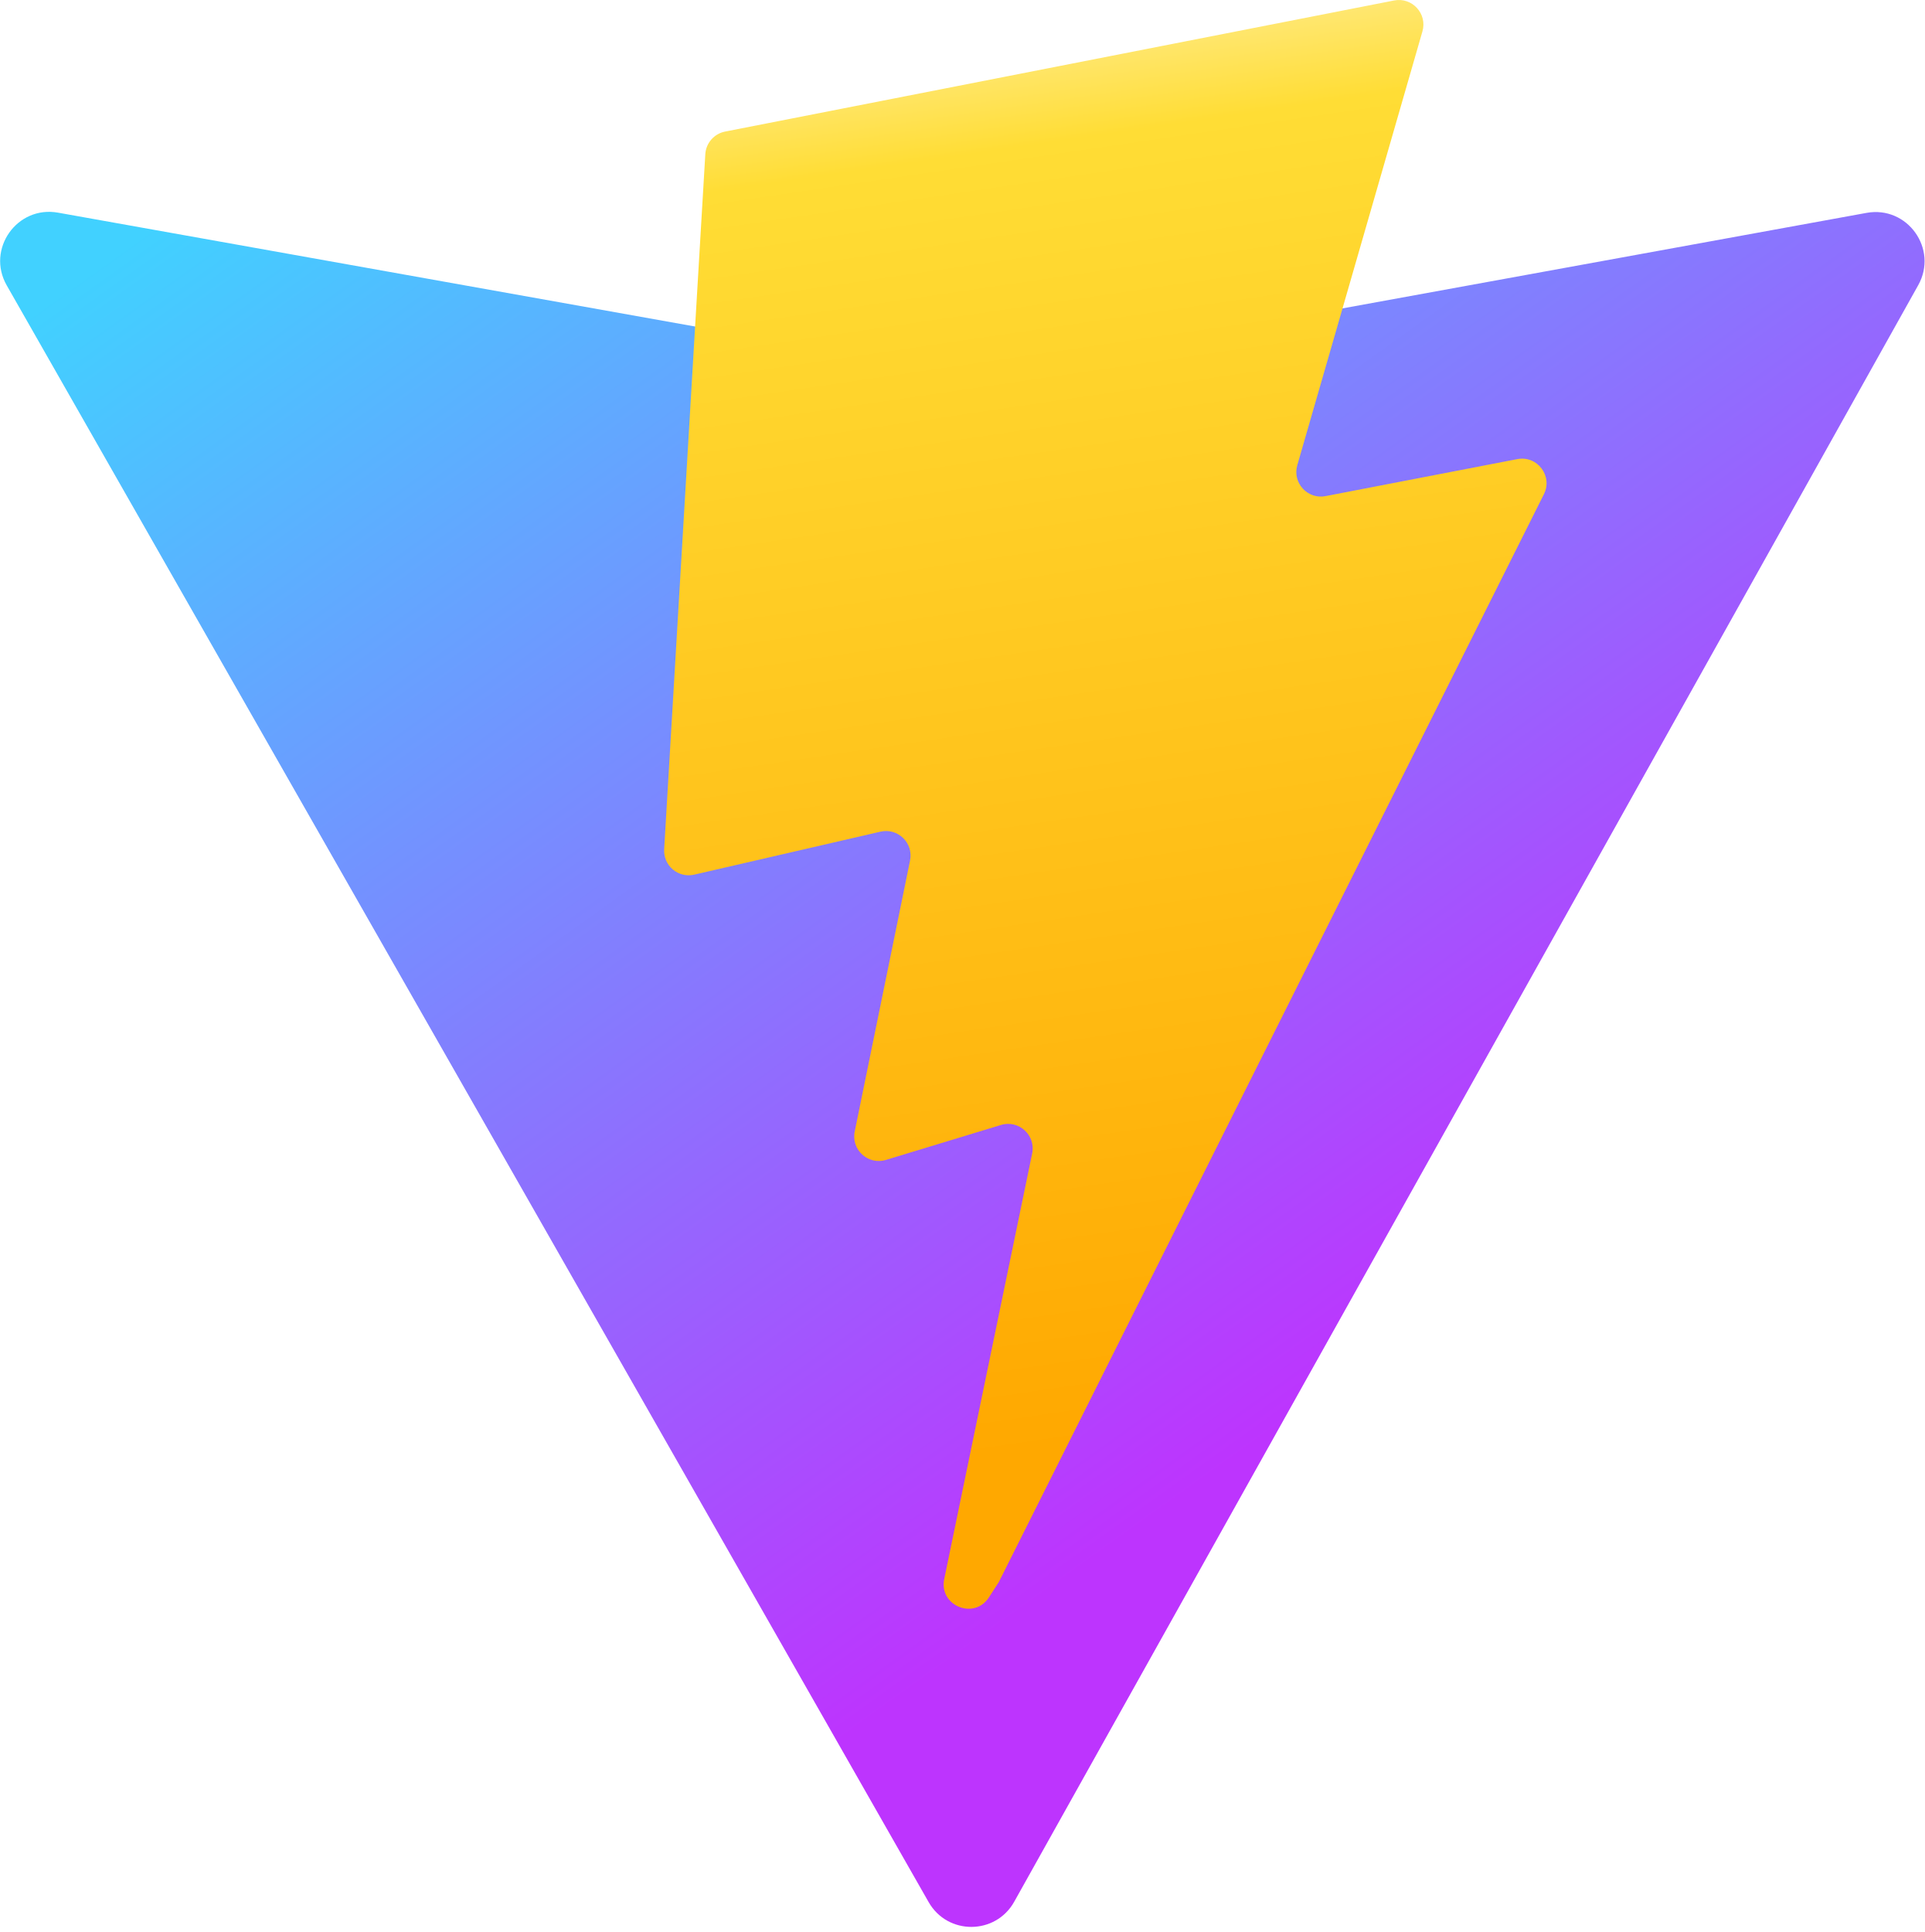
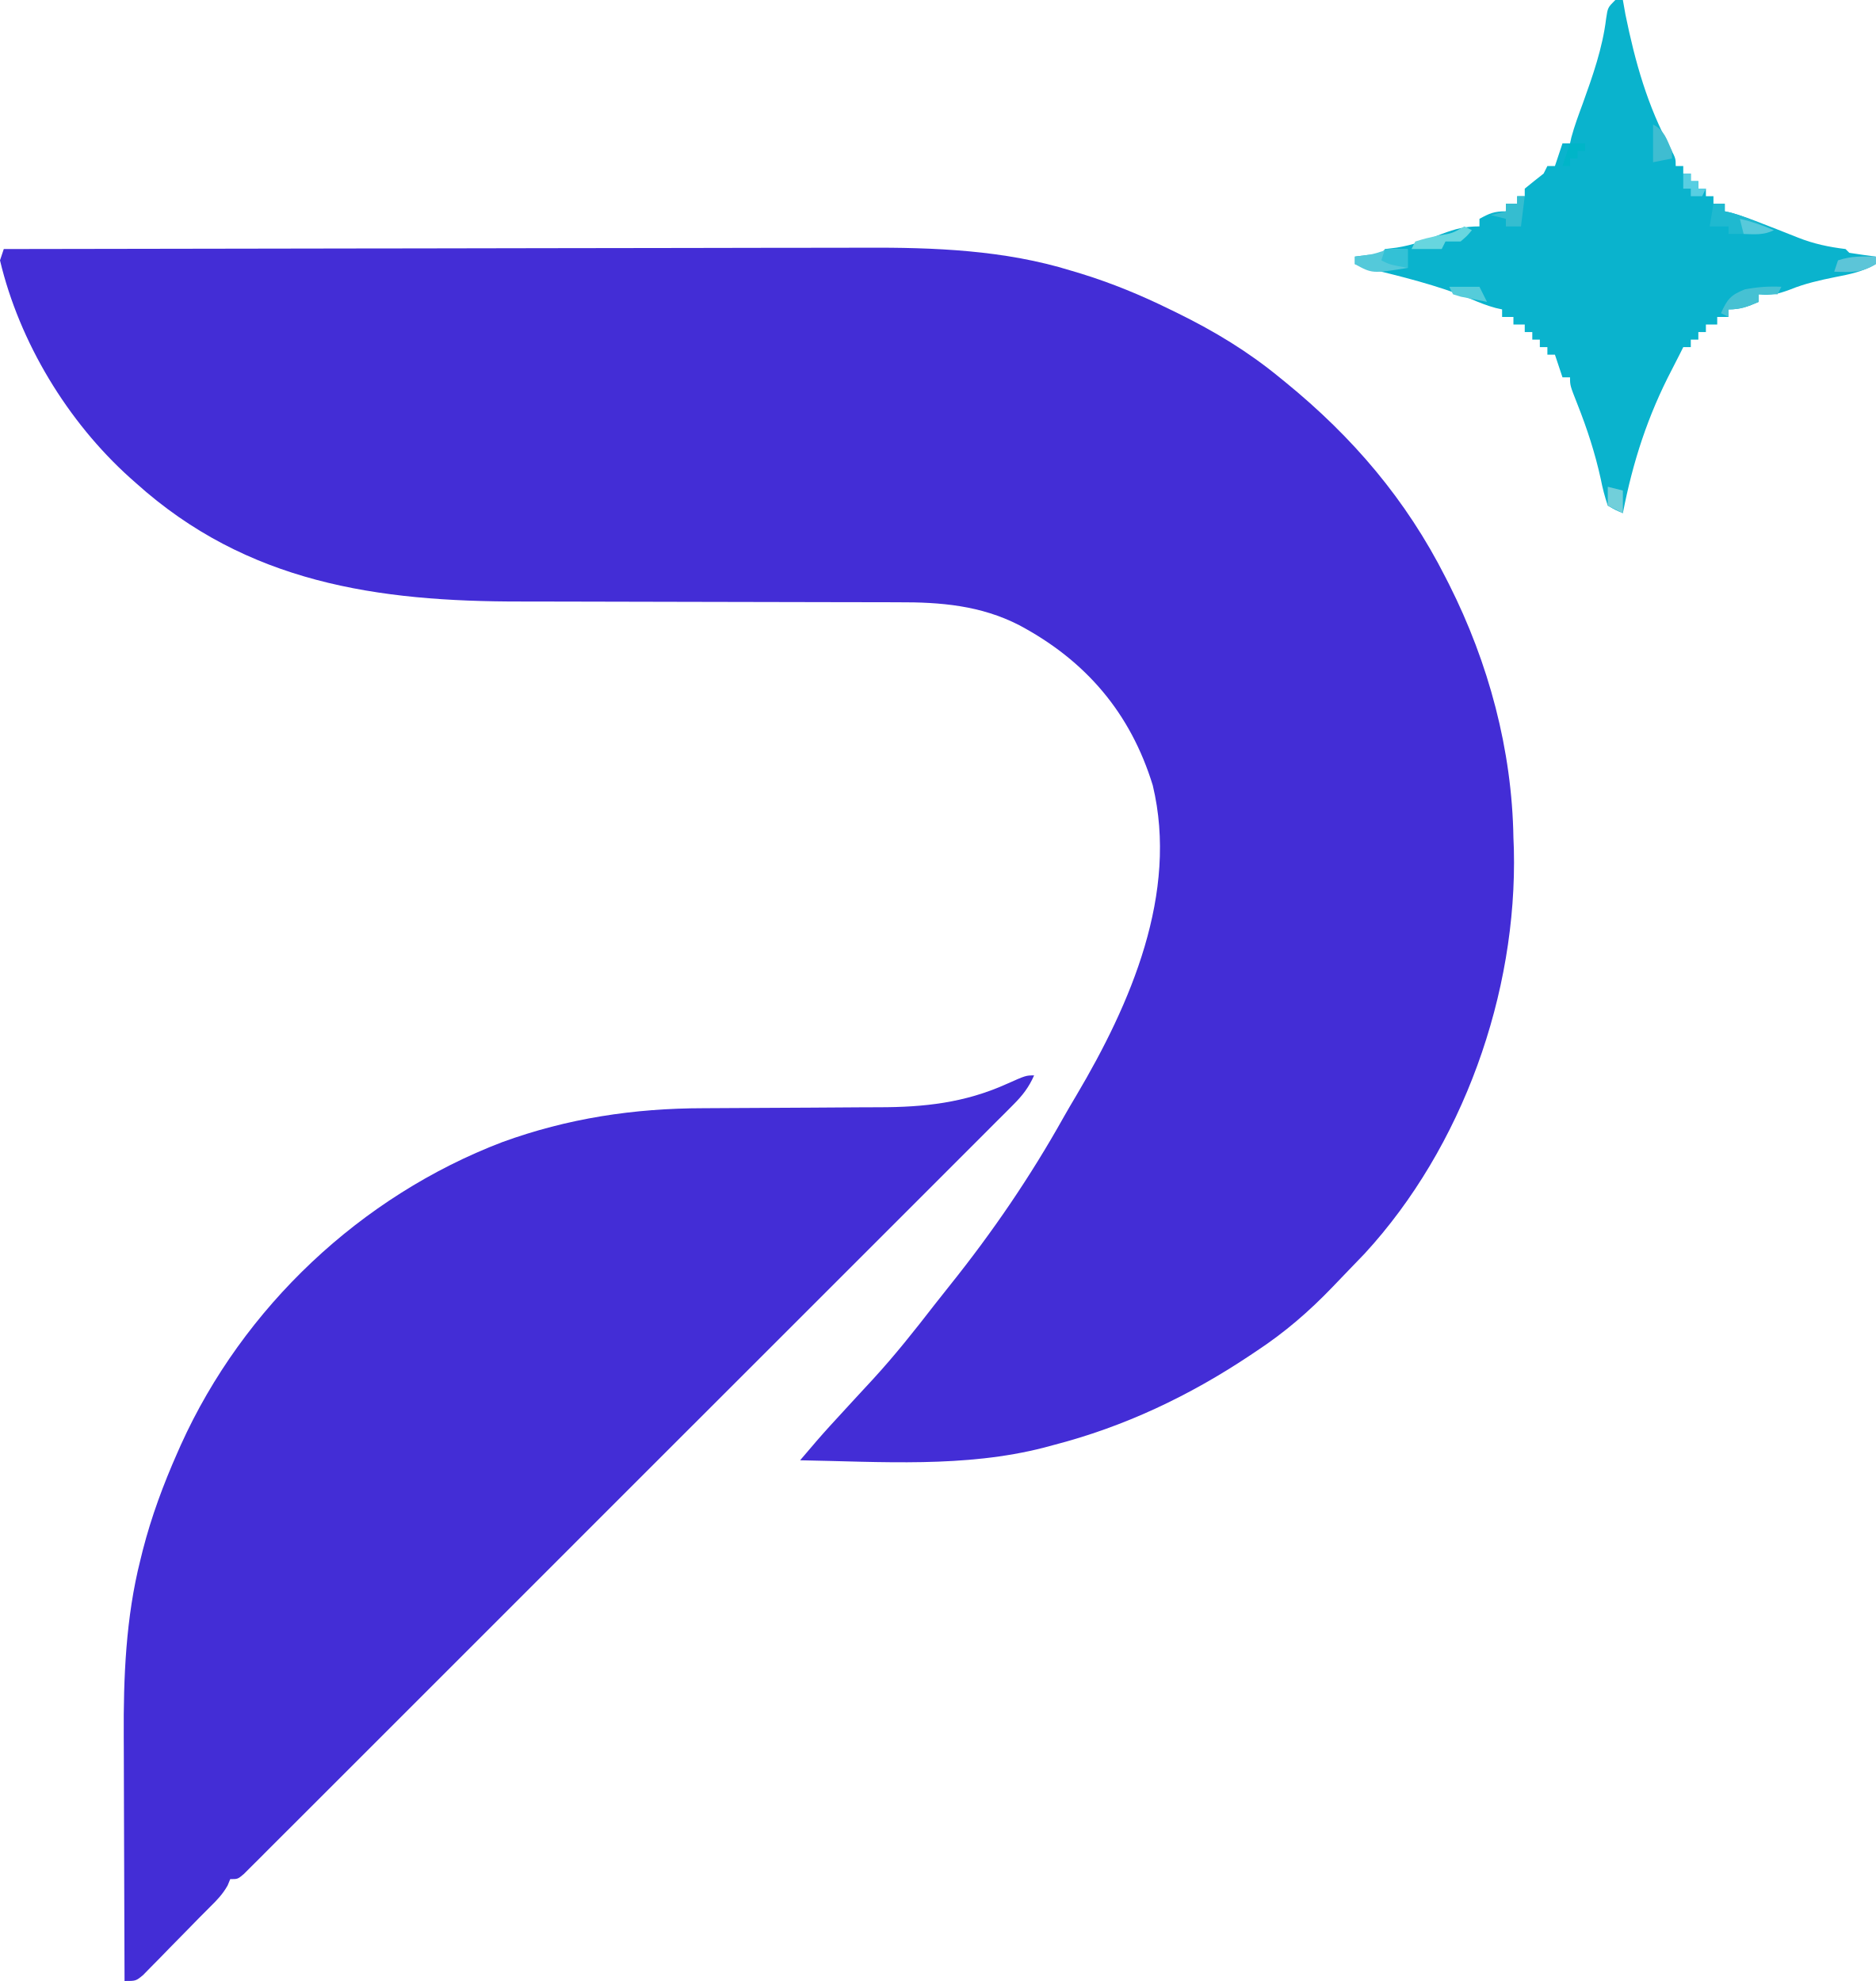
- <svg xmlns="http://www.w3.org/2000/svg" aria-hidden="true" role="img" class="iconify iconify--logos" width="31.88" height="32" preserveAspectRatio="xMidYMid meet" viewBox="0 0 256 257">
-   <defs>
-     <linearGradient id="IconifyId1813088fe1fbc01fb466" x1="-.828%" x2="57.636%" y1="7.652%" y2="78.411%">
-       <stop offset="0%" stop-color="#41D1FF" />
-       <stop offset="100%" stop-color="#BD34FE" />
-     </linearGradient>
-     <linearGradient id="IconifyId1813088fe1fbc01fb467" x1="43.376%" x2="50.316%" y1="2.242%" y2="89.03%">
-       <stop offset="0%" stop-color="#FFEA83" />
-       <stop offset="8.333%" stop-color="#FFDD35" />
-       <stop offset="100%" stop-color="#FFA800" />
-     </linearGradient>
-   </defs>
-   <path fill="url(#IconifyId1813088fe1fbc01fb466)" d="M255.153 37.938L134.897 252.976c-2.483 4.44-8.862 4.466-11.382.048L.875 37.958c-2.746-4.814 1.371-10.646 6.827-9.67l120.385 21.517a6.537 6.537 0 0 0 2.322-.004l117.867-21.483c5.438-.991 9.574 4.796 6.877 9.62Z" />
-   <path fill="url(#IconifyId1813088fe1fbc01fb467)" d="M185.432.063L96.44 17.501a3.268 3.268 0 0 0-2.634 3.014l-5.474 92.456a3.268 3.268 0 0 0 3.997 3.378l24.777-5.718c2.318-.535 4.413 1.507 3.936 3.838l-7.361 36.047c-.495 2.426 1.782 4.5 4.151 3.78l15.304-4.649c2.372-.72 4.652 1.36 4.15 3.788l-11.698 56.621c-.732 3.542 3.979 5.473 5.943 2.437l1.313-2.028l72.516-144.72c1.215-2.423-.88-5.186-3.54-4.672l-25.505 4.922c-2.396.462-4.435-1.77-3.759-4.114l16.646-57.705c.677-2.35-1.37-4.583-3.769-4.113Z" />
+ <svg xmlns="http://www.w3.org/2000/svg" version="1.1" width="497" height="525">
+   <path d="M0 0 C31.474 -0.069 62.948 -0.122 94.422 -0.153 C98.149 -0.157 101.876 -0.161 105.603 -0.165 C106.345 -0.166 107.087 -0.166 107.851 -0.167 C119.819 -0.18 131.786 -0.204 143.754 -0.231 C156.06 -0.26 168.366 -0.276 180.672 -0.282 C188.248 -0.286 195.824 -0.299 203.4 -0.324 C209.237 -0.342 215.074 -0.343 220.911 -0.339 C223.285 -0.34 225.66 -0.346 228.034 -0.358 C246.446 -0.443 265.149 0.252 282.875 5.75 C283.733 6.007 284.591 6.264 285.476 6.528 C293.624 9.047 301.354 12.235 309 16 C310.06 16.517 310.06 16.517 311.141 17.043 C320.844 21.824 329.609 27.111 338 34 C338.536 34.436 339.072 34.872 339.625 35.321 C357.464 49.876 371.562 66.399 382 87 C382.322 87.631 382.644 88.263 382.976 88.914 C393.425 109.669 399.634 132.72 400 156 C400.039 156.994 400.077 157.988 400.117 159.012 C401.056 197.241 386.54 238.019 360.562 266.25 C359.189 267.688 357.815 269.127 356.422 270.547 C354.942 272.059 353.485 273.591 352.027 275.125 C345.845 281.556 339.474 287.072 332 292 C331.428 292.384 330.857 292.767 330.268 293.163 C314.074 303.971 296.875 312.13 278 317 C277.22 317.21 276.439 317.421 275.635 317.637 C254.663 323.033 232.461 321.371 211 321 C211.944 319.894 212.888 318.79 213.833 317.685 C214.359 317.069 214.884 316.454 215.426 315.82 C217.669 313.227 219.987 310.706 222.312 308.188 C223.278 307.137 224.242 306.086 225.207 305.035 C226.908 303.184 228.614 301.339 230.324 299.496 C236.107 293.194 241.369 286.561 246.597 279.801 C247.959 278.053 249.337 276.319 250.723 274.59 C261.999 260.493 271.949 245.931 280.77 230.175 C281.883 228.207 283.023 226.26 284.184 224.32 C298.595 199.993 311.296 170.743 304.438 142.125 C298.529 122.911 286.668 109.065 269.062 99.688 C258.857 94.442 248.221 93.56 236.936 93.615 C235.569 93.611 234.202 93.606 232.836 93.599 C229.916 93.587 226.996 93.585 224.075 93.589 C219.435 93.596 214.795 93.58 210.155 93.561 C200.291 93.523 190.427 93.51 180.562 93.5 C169.938 93.489 159.314 93.473 148.69 93.429 C144.844 93.414 140.998 93.405 137.151 93.411 C99.028 93.464 64.437 88.499 35 62 C34.222 61.311 34.222 61.311 33.429 60.607 C16.902 45.745 4.151 24.703 -1 3 C-0.67 2.01 -0.34 1.02 0 0 Z " fill="#432DD6" transform="translate(1,66)" />
+   <path d="M0 0 C-1.403 3.171 -3.059 5.309 -5.505 7.756 C-6.235 8.492 -6.966 9.228 -7.719 9.987 C-8.525 10.788 -9.331 11.59 -10.161 12.415 C-11.015 13.272 -11.869 14.129 -12.749 15.012 C-15.12 17.39 -17.495 19.763 -19.872 22.134 C-22.435 24.692 -24.992 27.256 -27.549 29.819 C-32.56 34.838 -37.576 39.852 -42.594 44.865 C-46.67 48.937 -50.745 53.01 -54.818 57.086 C-55.687 57.955 -55.687 57.955 -56.573 58.842 C-57.75 60.019 -58.926 61.196 -60.103 62.373 C-71.138 73.415 -82.18 84.45 -93.224 95.483 C-102.709 104.959 -112.189 114.44 -121.665 123.925 C-132.661 134.932 -143.66 145.936 -154.665 156.935 C-155.838 158.106 -157.01 159.278 -158.182 160.45 C-158.759 161.026 -159.336 161.603 -159.93 162.197 C-164.003 166.268 -168.074 170.342 -172.144 174.416 C-177.099 179.377 -182.058 184.335 -187.022 189.288 C-189.556 191.817 -192.089 194.347 -194.617 196.882 C-197.352 199.624 -200.095 202.359 -202.839 205.092 C-203.645 205.903 -204.451 206.713 -205.281 207.548 C-206.012 208.274 -206.743 209 -207.495 209.747 C-208.129 210.38 -208.762 211.013 -209.414 211.664 C-211 213 -211 213 -213 213 C-213.227 213.557 -213.454 214.114 -213.688 214.688 C-214.994 216.989 -216.483 218.545 -218.362 220.384 C-220.376 222.371 -222.346 224.399 -224.32 226.426 C-225.922 228.055 -227.523 229.684 -229.125 231.312 C-229.936 232.148 -230.747 232.984 -231.582 233.846 C-232.362 234.635 -233.142 235.425 -233.945 236.238 C-234.652 236.961 -235.358 237.683 -236.086 238.427 C-238 240 -238 240 -241 240 C-241.047 229.637 -241.082 219.273 -241.104 208.91 C-241.114 204.096 -241.128 199.282 -241.151 194.468 C-241.173 189.806 -241.185 185.144 -241.19 180.482 C-241.193 178.719 -241.201 176.957 -241.211 175.195 C-241.305 159.52 -240.665 143.705 -236.812 128.438 C-236.492 127.139 -236.492 127.139 -236.165 125.814 C-233.868 116.898 -230.725 108.411 -227 100 C-226.697 99.316 -226.394 98.632 -226.083 97.927 C-209.572 61.401 -178.373 31.998 -140.938 17.688 C-123.582 11.362 -106.037 8.717 -87.626 8.695 C-85.144 8.691 -82.661 8.674 -80.178 8.654 C-73.13 8.6 -66.082 8.568 -59.034 8.544 C-54.693 8.528 -50.352 8.497 -46.011 8.459 C-44.375 8.447 -42.738 8.441 -41.101 8.441 C-29.154 8.44 -18.417 7.268 -7.375 2.312 C-2.177 0 -2.177 0 0 0 Z " fill="#432DD6" transform="translate(274,285)" />
+   <path d="M0 0 C0.66 0 1.32 0 2 0 C2.227 1.279 2.454 2.558 2.688 3.875 C5.248 16.428 8.515 28.084 14.645 39.375 C16 42 16 42 16 44 C16.66 44 17.32 44 18 44 C18 44.66 18 45.32 18 46 C18.66 46 19.32 46 20 46 C20 46.66 20 47.32 20 48 C20.66 48 21.32 48 22 48 C22 48.66 22 49.32 22 50 C22.66 50 23.32 50 24 50 C24 50.66 24 51.32 24 52 C24.66 52 25.32 52 26 52 C26 52.66 26 53.32 26 54 C26.99 54 27.98 54 29 54 C29 54.66 29 55.32 29 56 C29.531 56.116 30.062 56.232 30.609 56.352 C33.581 57.158 36.382 58.254 39.25 59.375 C40.402 59.821 41.555 60.267 42.742 60.727 C44.626 61.463 46.507 62.205 48.383 62.961 C52.588 64.627 56.519 65.451 61 66 C61.33 66.33 61.66 66.66 62 67 C64.328 67.368 66.662 67.702 69 68 C69 68.66 69 69.32 69 70 C65.536 71.998 62.158 72.682 58.25 73.438 C54.165 74.269 50.303 75.12 46.438 76.688 C43.288 77.89 41.314 78.311 38 78 C38 78.66 38 79.32 38 80 C35.094 81.257 33.204 82 30 82 C30 82.66 30 83.32 30 84 C29.01 84 28.02 84 27 84 C27 84.66 27 85.32 27 86 C26.01 86 25.02 86 24 86 C24 86.66 24 87.32 24 88 C23.34 88 22.68 88 22 88 C22 88.66 22 89.32 22 90 C21.34 90 20.68 90 20 90 C20 90.66 20 91.32 20 92 C19.34 92 18.68 92 18 92 C17.711 92.581 17.422 93.163 17.124 93.762 C16.435 95.135 15.737 96.503 15.026 97.865 C8.567 110.241 4.662 122.31 2 136 C0.066 135.196 0.066 135.196 -2 134 C-2.818 131.57 -3.386 129.372 -3.875 126.875 C-5.384 120.006 -7.482 113.59 -10.07 107.054 C-12 102.164 -12 102.164 -12 100 C-12.66 100 -13.32 100 -14 100 C-14.66 98.02 -15.32 96.04 -16 94 C-16.66 94 -17.32 94 -18 94 C-18 93.34 -18 92.68 -18 92 C-18.66 92 -19.32 92 -20 92 C-20 91.34 -20 90.68 -20 90 C-20.66 90 -21.32 90 -22 90 C-22 89.34 -22 88.68 -22 88 C-22.66 88 -23.32 88 -24 88 C-24 87.34 -24 86.68 -24 86 C-24.99 86 -25.98 86 -27 86 C-27 85.34 -27 84.68 -27 84 C-27.99 84 -28.98 84 -30 84 C-30 83.34 -30 82.68 -30 82 C-30.57 81.872 -31.14 81.745 -31.727 81.613 C-34.06 80.984 -36.155 80.139 -38.375 79.188 C-47.291 75.56 -56.668 73.289 -66 71 C-66.99 70.67 -67.98 70.34 -69 70 C-69 69.34 -69 68.68 -69 68 C-67.298 67.783 -67.298 67.783 -65.562 67.562 C-62.192 67.388 -62.192 67.388 -61 66 C-59.989 65.876 -58.979 65.752 -57.938 65.625 C-53.629 64.941 -50.025 63.607 -46 62 C-42.254 60.631 -40.034 60 -36 60 C-36 59.34 -36 58.68 -36 58 C-33.353 56.539 -32.106 56 -29 56 C-29 55.34 -29 54.68 -29 54 C-28.01 54 -27.02 54 -26 54 C-26 53.34 -26 52.68 -26 52 C-25.34 52 -24.68 52 -24 52 C-24 51.34 -24 50.68 -24 50 C-22.35 48.646 -20.683 47.313 -19 46 C-18.505 45.01 -18.505 45.01 -18 44 C-17.34 44 -16.68 44 -16 44 C-15.34 42.02 -14.68 40.04 -14 38 C-13.34 38 -12.68 38 -12 38 C-11.884 37.475 -11.768 36.951 -11.648 36.41 C-10.823 33.344 -9.723 30.417 -8.625 27.438 C-5.983 20.092 -3.382 12.719 -2.438 4.938 C-2 2 -2 2 0 0 Z " fill="#0AB3CD" transform="translate(428,0)" />
+   <path d="M0 0 C0.99 0 1.98 0 3 0 C3 0.66 3 1.32 3 2 C3.843 2.184 3.843 2.184 4.703 2.371 C7.19 3.052 9.405 3.994 11.75 5.062 C12.549 5.425 13.348 5.787 14.172 6.16 C14.775 6.437 15.378 6.714 16 7 C13.27 8.365 11.03 8.061 8 8 C6.68 8 5.36 8 4 8 C4 7.34 4 6.68 4 6 C2.35 6 0.7 6 -1 6 C-0.67 4.02 -0.34 2.04 0 0 Z " fill="#1FB9D0" transform="translate(454,54)" />
+   <path d="M0 0 C1.454 0.031 1.454 0.031 2.938 0.062 C2.938 1.729 2.938 3.396 2.938 5.062 C-6.473 6.58 -6.473 6.58 -11.062 4.062 C-11.062 3.402 -11.062 2.743 -11.062 2.062 C-9.928 1.918 -8.794 1.774 -7.625 1.625 C-3.973 1.048 -3.547 0.072 0 0 Z " fill="#54C9DA" transform="translate(370.0625,65.9375)" />
+   <path d="M0 0 C-0.33 0.66 -0.66 1.32 -1 2 C-2.65 2 -4.3 2 -6 2 C-6 2.66 -6 3.32 -6 4 C-8.906 5.257 -10.796 6 -14 6 C-14 6.66 -14 7.32 -14 8 C-14.66 7.67 -15.32 7.34 -16 7 C-14.367 3.349 -13.476 2.189 -9.688 0.688 C-6.34 0.063 -3.391 -0.165 0 0 Z " fill="#46C1D3" transform="translate(472,76)" />
+   <path d="M0 0 C0 0.66 0 1.32 0 2 C-3.634 4.326 -6.771 4.163 -11 4 C-10.67 3.01 -10.34 2.02 -10 1 C-6.527 -0.158 -3.639 -0.069 0 0 Z " fill="#5CC5D8" transform="translate(497,68)" />
+   <path d="M0 0 C0.66 0 1.32 0 2 0 C1.67 2.64 1.34 5.28 1 8 C-0.32 8 -1.64 8 -3 8 C-3 7.34 -3 6.68 -3 6 C-4.32 5.67 -5.64 5.34 -7 5 C-5.68 4.67 -4.36 4.34 -3 4 C-3 3.34 -3 2.68 -3 2 C-2.01 2 -1.02 2 0 2 C0 1.34 0 0.68 0 0 Z " fill="#35BDD0" transform="translate(402,52)" />
+   <path d="M0 0 C1.98 0 3.96 0 6 0 C6 1.667 6 3.333 6 5 C1.25 4.125 1.25 4.125 -1 3 C-0.67 2.01 -0.34 1.02 0 0 Z " fill="#33C1D6" transform="translate(367,66)" />
+   <path d="M0 0 C3.039 1.519 3.644 3.98 5 7 C5 7.66 5 8.32 5 9 C3.35 9.33 1.7 9.66 0 10 C0 6.7 0 3.4 0 0 Z " fill="#3FBDD1" transform="translate(438,33)" />
+   <path d="M0 0 C0.66 0.33 1.32 0.66 2 1 C0.75 2.5 0.75 2.5 -1 4 C-2.32 4 -3.64 4 -5 4 C-5.33 4.66 -5.66 5.32 -6 6 C-8.64 6 -11.28 6 -14 6 C-13.67 5.34 -13.34 4.68 -13 4 C-10.312 3.184 -10.312 3.184 -7 2.438 C-3.19 1.844 -3.19 1.844 0 0 Z " fill="#67D6DF" transform="translate(388,60)" />
+   <path d="M0 0 C1.32 0.33 2.64 0.66 4 1 C4 2.98 4 4.96 4 7 C2.68 6.34 1.36 5.68 0 5 C0 3.35 0 1.7 0 0 Z " fill="#71CFDA" transform="translate(426,129)" />
+   <path d="M0 0 C2.64 0 5.28 0 8 0 C8.66 1.32 9.32 2.64 10 4 C8.519 3.719 7.04 3.425 5.562 3.125 C4.739 2.963 3.915 2.8 3.066 2.633 C2.384 2.424 1.703 2.215 1 2 C0.67 1.34 0.34 0.68 0 0 Z " fill="#55CCDA" transform="translate(384,76)" />
+   <path d="M0 0 C3.147 0.699 6.026 1.761 9 3 C6.291 4.354 3.991 4.065 1 4 C0.67 2.68 0.34 1.36 0 0 Z " fill="#58C9DB" transform="translate(461,58)" />
+   <path d="M0 0 C0.66 0 1.32 0 2 0 C2 0.66 2 1.32 2 2 C2.66 2 3.32 2 4 2 C4 2.66 4 3.32 4 4 C4.66 4 5.32 4 6 4 C5.67 4.66 5.34 5.32 5 6 C4.01 6 3.02 6 2 6 C2 5.34 2 4.68 2 4 C1.34 4 0.68 4 0 4 C0 2.68 0 1.36 0 0 Z " fill="#57CEE2" transform="translate(446,46)" />
+   <path d="M0 0 C1.32 0 2.64 0 4 0 C4 0.66 4 1.32 4 2 C3.34 2 2.68 2 2 2 C2 2.66 2 3.32 2 4 C1.34 4 0.68 4 0 4 C0 4.66 0 5.32 0 6 C-0.66 6 -1.32 6 -2 6 C-1.34 4.02 -0.68 2.04 0 0 Z " fill="#00B5C8" transform="translate(416,38)" />
</svg>
